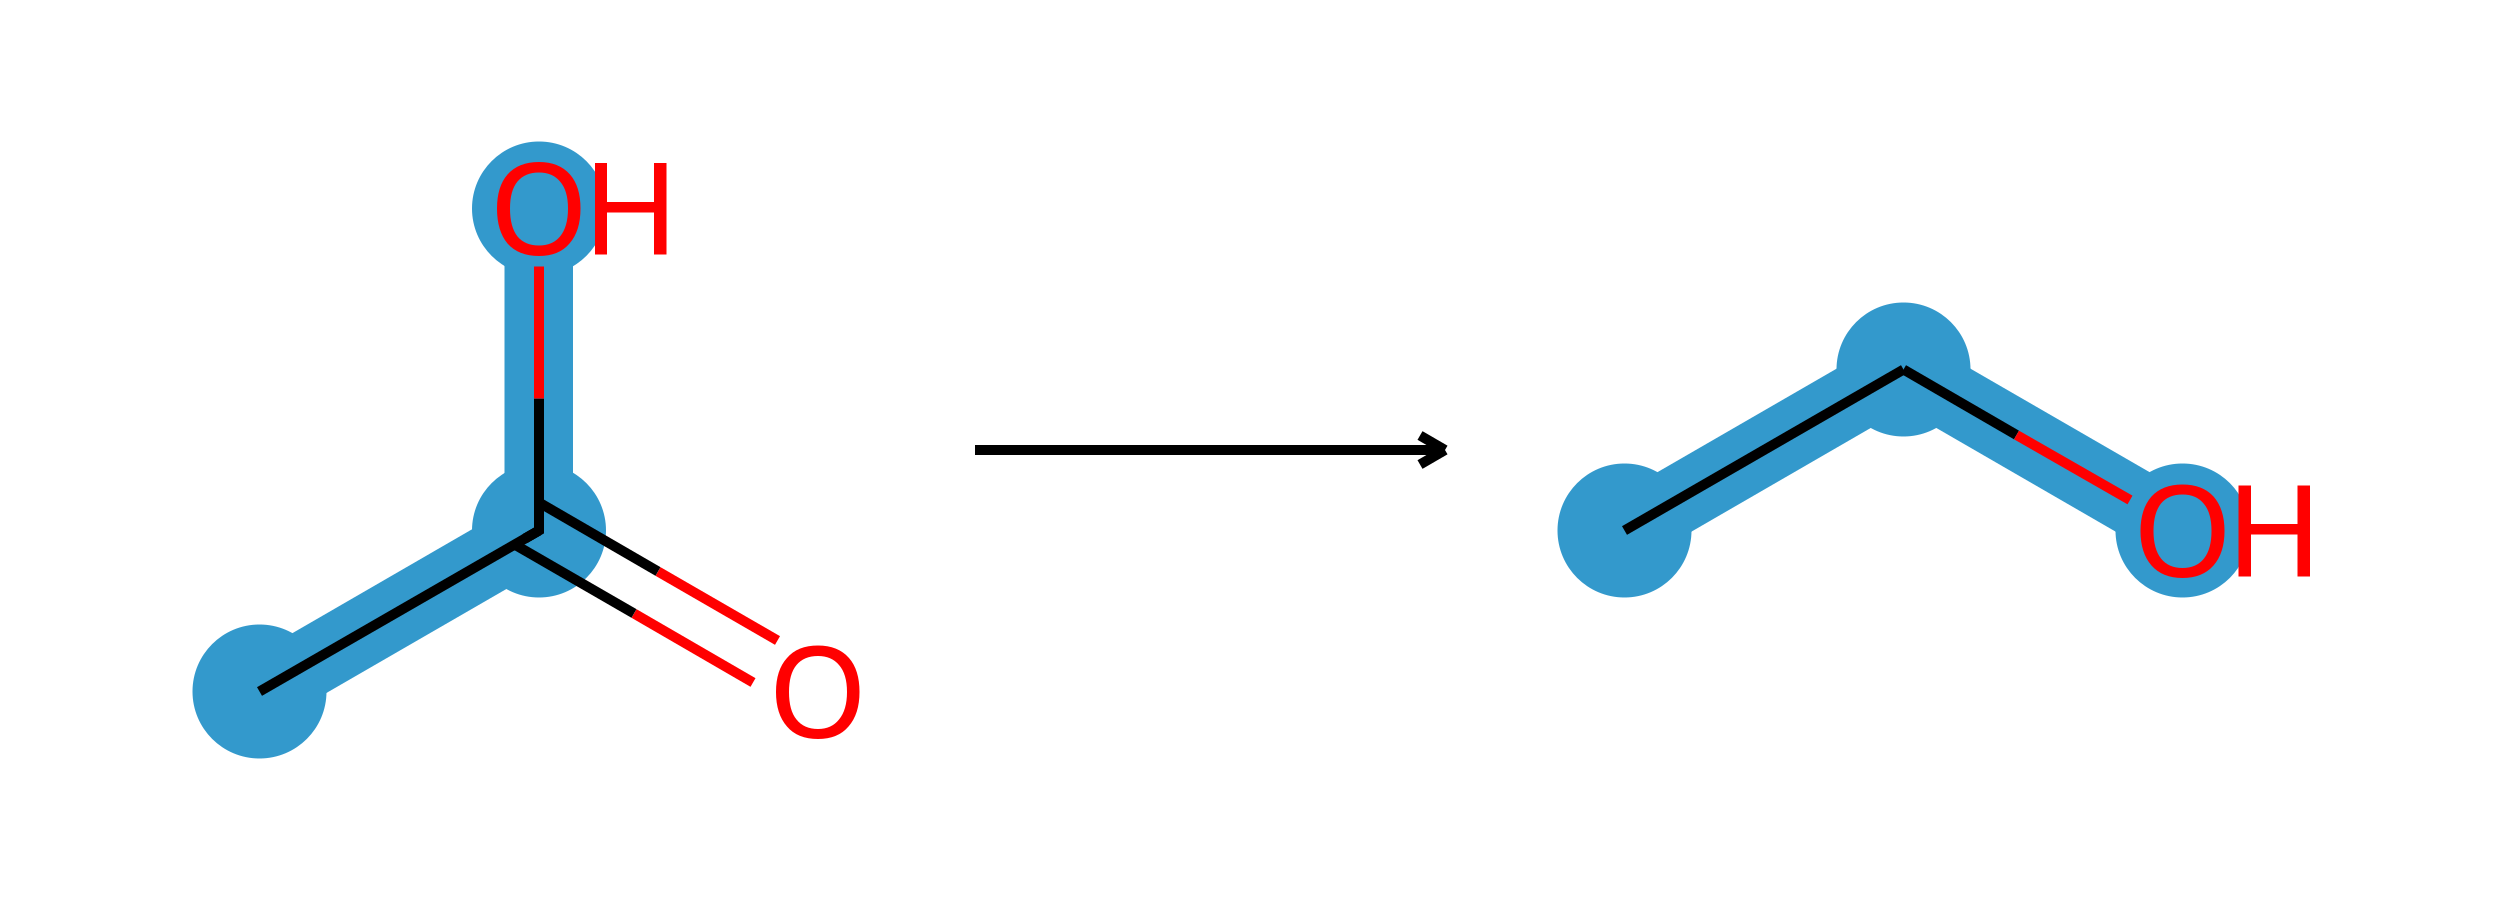
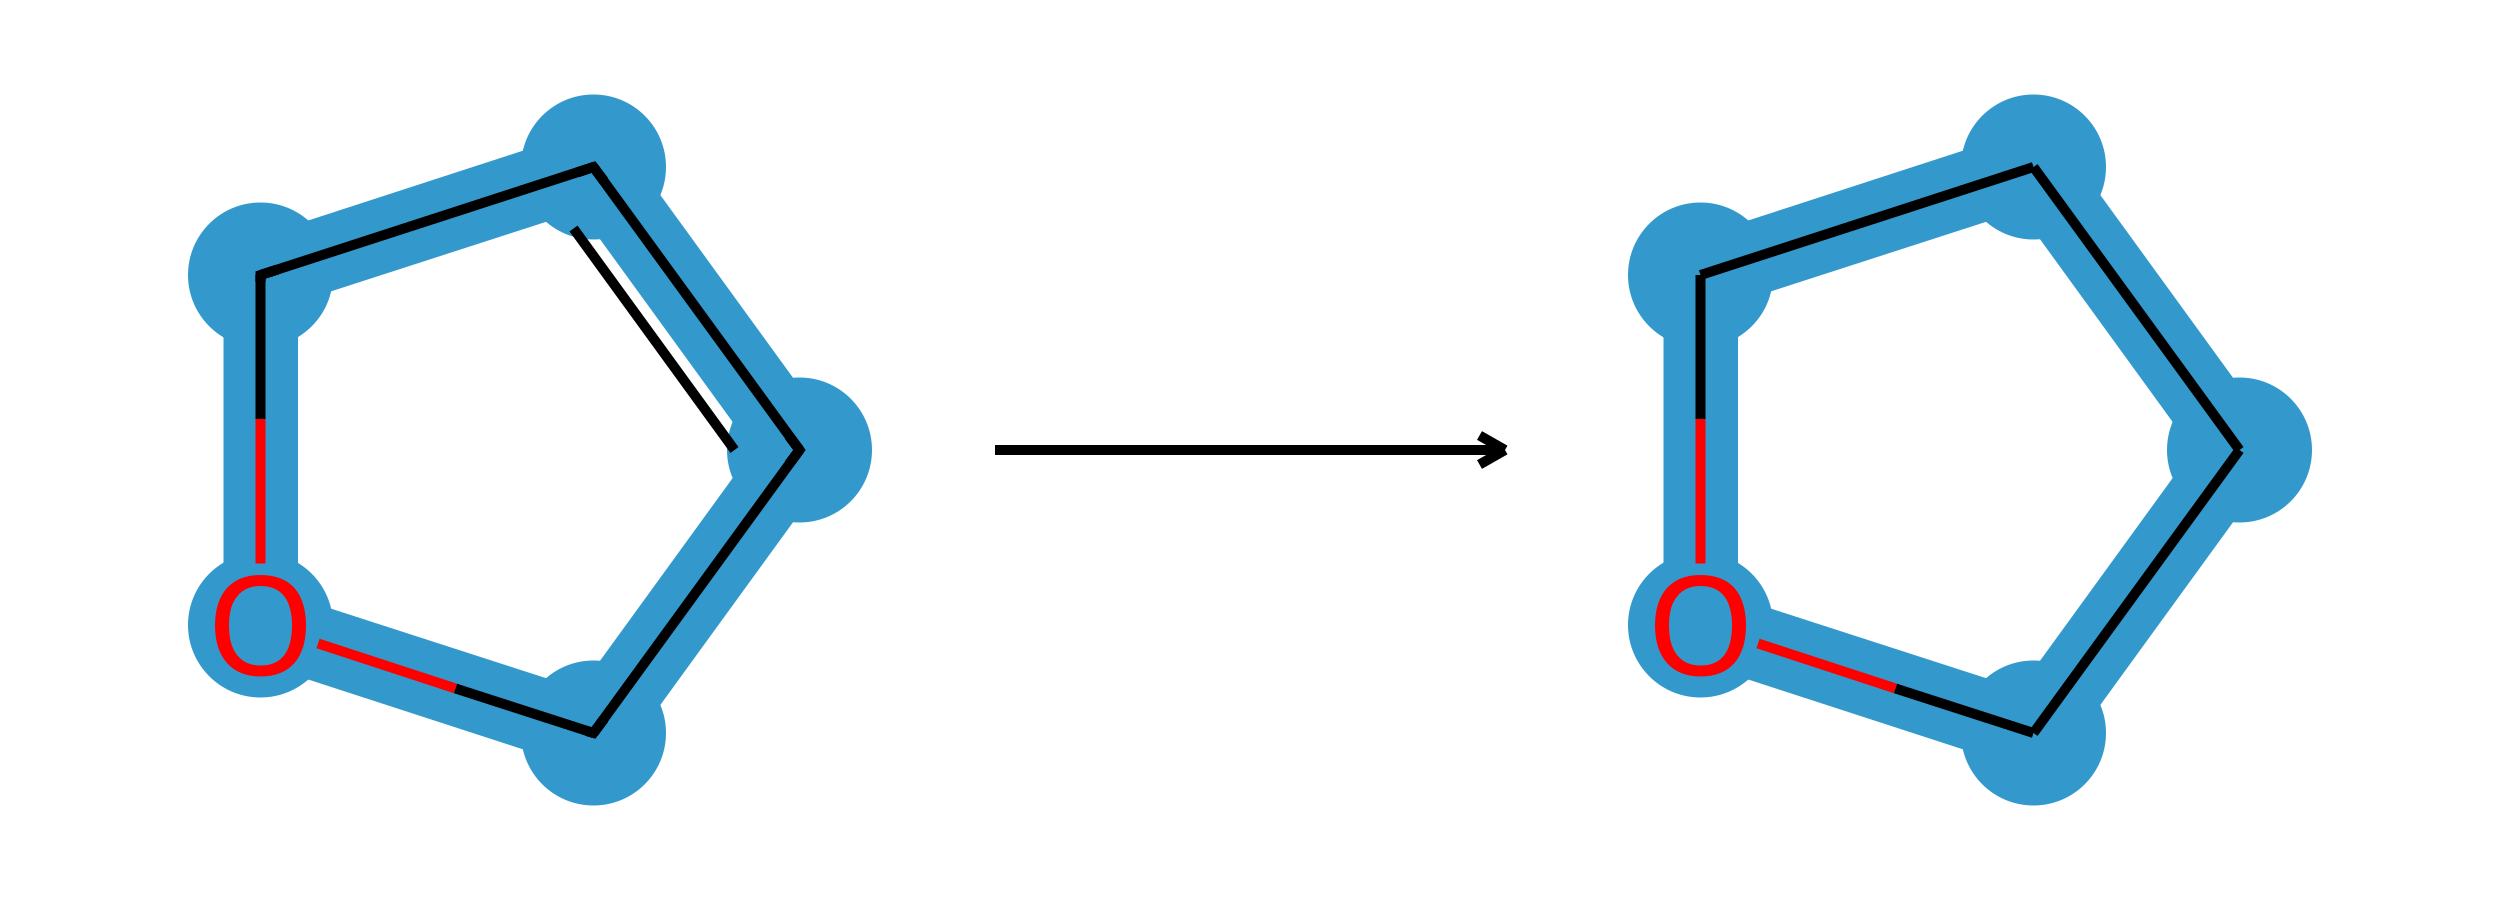
<svg xmlns="http://www.w3.org/2000/svg" version="1.1" baseProfile="full" xml:space="preserve" width="500px" height="180px" viewBox="0 0 500 180">
  <rect style="opacity:1.0;fill:#FFFFFF;stroke:none" width="500.0" height="180.0" x="0.0" y="0.0"> </rect>
-   <path class="bond-1 atom-1 atom-2" d="M 100.9,102.1 L 114.6,110.1 L 55.4,144.3 L 48.5,132.4 Z" style="fill:#3399CC;fill-rule:evenodd;fill-opacity:1;stroke:#3399CC;stroke-width:0.0px;stroke-linecap:butt;stroke-linejoin:miter;stroke-opacity:1;" />
-   <path class="bond-2 atom-1 atom-3" d="M 100.9,41.7 L 114.6,41.7 L 114.6,110.1 L 100.9,102.1 Z" style="fill:#3399CC;fill-rule:evenodd;fill-opacity:1;stroke:#3399CC;stroke-width:0.0px;stroke-linecap:butt;stroke-linejoin:miter;stroke-opacity:1;" />
-   <ellipse cx="107.8" cy="106.1" rx="12.9" ry="12.9" class="atom-1" style="fill:#3399CC;fill-rule:evenodd;stroke:#3399CC;stroke-width:1.0px;stroke-linecap:butt;stroke-linejoin:miter;stroke-opacity:1" />
-   <ellipse cx="51.9" cy="138.3" rx="12.9" ry="12.9" class="atom-2" style="fill:#3399CC;fill-rule:evenodd;stroke:#3399CC;stroke-width:1.0px;stroke-linecap:butt;stroke-linejoin:miter;stroke-opacity:1" />
-   <ellipse cx="107.8" cy="41.7" rx="12.9" ry="12.9" class="atom-3" style="fill:#3399CC;fill-rule:evenodd;stroke:#3399CC;stroke-width:1.0px;stroke-linecap:butt;stroke-linejoin:miter;stroke-opacity:1" />
-   <path class="bond-0 atom-0 atom-1" d="M 150.6,136.5 L 126.8,122.7" style="fill:none;fill-rule:evenodd;stroke:#FF0000;stroke-width:2.0px;stroke-linecap:butt;stroke-linejoin:miter;stroke-opacity:1" />
-   <path class="bond-0 atom-0 atom-1" d="M 126.8,122.7 L 102.9,108.9" style="fill:none;fill-rule:evenodd;stroke:#000000;stroke-width:2.0px;stroke-linecap:butt;stroke-linejoin:miter;stroke-opacity:1" />
-   <path class="bond-0 atom-0 atom-1" d="M 155.5,128.1 L 131.6,114.3" style="fill:none;fill-rule:evenodd;stroke:#FF0000;stroke-width:2.0px;stroke-linecap:butt;stroke-linejoin:miter;stroke-opacity:1" />
-   <path class="bond-0 atom-0 atom-1" d="M 131.6,114.3 L 107.8,100.5" style="fill:none;fill-rule:evenodd;stroke:#000000;stroke-width:2.0px;stroke-linecap:butt;stroke-linejoin:miter;stroke-opacity:1" />
-   <path class="bond-1 atom-1 atom-2" d="M 107.8,106.1 L 51.9,138.3" style="fill:none;fill-rule:evenodd;stroke:#000000;stroke-width:2.0px;stroke-linecap:butt;stroke-linejoin:miter;stroke-opacity:1" />
-   <path class="bond-2 atom-1 atom-3" d="M 107.8,106.1 L 107.8,79.7" style="fill:none;fill-rule:evenodd;stroke:#000000;stroke-width:2.0px;stroke-linecap:butt;stroke-linejoin:miter;stroke-opacity:1" />
-   <path class="bond-2 atom-1 atom-3" d="M 107.8,79.7 L 107.8,53.3" style="fill:none;fill-rule:evenodd;stroke:#FF0000;stroke-width:2.0px;stroke-linecap:butt;stroke-linejoin:miter;stroke-opacity:1" />
-   <path d="M 105.0,107.7 L 107.8,106.1 L 107.8,104.8" style="fill:none;stroke:#000000;stroke-width:2.0px;stroke-linecap:butt;stroke-linejoin:miter;stroke-opacity:1;" />
-   <path class="atom-0" d="M 155.2 138.4 Q 155.2 134.0, 157.4 131.6 Q 159.5 129.1, 163.6 129.1 Q 167.6 129.1, 169.8 131.6 Q 171.9 134.0, 171.9 138.4 Q 171.9 142.8, 169.7 145.3 Q 167.6 147.8, 163.6 147.8 Q 159.5 147.8, 157.4 145.3 Q 155.2 142.8, 155.2 138.4 M 163.6 145.8 Q 166.3 145.8, 167.8 143.9 Q 169.4 142.0, 169.4 138.4 Q 169.4 134.8, 167.8 133.0 Q 166.3 131.2, 163.6 131.2 Q 160.8 131.2, 159.3 133.0 Q 157.8 134.8, 157.8 138.4 Q 157.8 142.1, 159.3 143.9 Q 160.8 145.8, 163.6 145.8 " fill="#FF0000" />
-   <path class="atom-3" d="M 99.4 41.7 Q 99.4 37.3, 101.5 34.9 Q 103.7 32.4, 107.8 32.4 Q 111.8 32.4, 114.0 34.9 Q 116.1 37.3, 116.1 41.7 Q 116.1 46.2, 113.9 48.7 Q 111.8 51.2, 107.8 51.2 Q 103.7 51.2, 101.5 48.7 Q 99.4 46.2, 99.4 41.7 M 107.8 49.1 Q 110.5 49.1, 112.0 47.3 Q 113.6 45.4, 113.6 41.7 Q 113.6 38.1, 112.0 36.3 Q 110.5 34.5, 107.8 34.5 Q 105.0 34.5, 103.5 36.3 Q 102.0 38.1, 102.0 41.7 Q 102.0 45.4, 103.5 47.3 Q 105.0 49.1, 107.8 49.1 " fill="#FF0000" />
-   <path class="atom-3" d="M 119.0 32.6 L 121.4 32.6 L 121.4 40.4 L 130.8 40.4 L 130.8 32.6 L 133.3 32.6 L 133.3 50.9 L 130.8 50.9 L 130.8 42.5 L 121.4 42.5 L 121.4 50.9 L 119.0 50.9 L 119.0 32.6 " fill="#FF0000" />
-   <path class="bond-3 atom-4 atom-5" d="M 380.7,66.0 L 380.7,81.8 L 328.3,112.1 L 321.5,100.2 Z" style="fill:#3399CC;fill-rule:evenodd;fill-opacity:1;stroke:#3399CC;stroke-width:0.0px;stroke-linecap:butt;stroke-linejoin:miter;stroke-opacity:1;" />
-   <path class="bond-4 atom-5 atom-6" d="M 380.7,66.0 L 439.9,100.2 L 433.1,112.1 L 380.7,81.8 Z" style="fill:#3399CC;fill-rule:evenodd;fill-opacity:1;stroke:#3399CC;stroke-width:0.0px;stroke-linecap:butt;stroke-linejoin:miter;stroke-opacity:1;" />
-   <ellipse cx="324.9" cy="106.1" rx="12.9" ry="12.9" class="atom-4" style="fill:#3399CC;fill-rule:evenodd;stroke:#3399CC;stroke-width:1.0px;stroke-linecap:butt;stroke-linejoin:miter;stroke-opacity:1" />
-   <ellipse cx="380.7" cy="73.9" rx="12.9" ry="12.9" class="atom-5" style="fill:#3399CC;fill-rule:evenodd;stroke:#3399CC;stroke-width:1.0px;stroke-linecap:butt;stroke-linejoin:miter;stroke-opacity:1" />
-   <ellipse cx="436.5" cy="106.1" rx="12.9" ry="12.9" class="atom-6" style="fill:#3399CC;fill-rule:evenodd;stroke:#3399CC;stroke-width:1.0px;stroke-linecap:butt;stroke-linejoin:miter;stroke-opacity:1" />
-   <path class="bond-3 atom-4 atom-5" d="M 324.9,106.1 L 380.7,73.9" style="fill:none;fill-rule:evenodd;stroke:#000000;stroke-width:2.0px;stroke-linecap:butt;stroke-linejoin:miter;stroke-opacity:1" />
-   <path class="bond-4 atom-5 atom-6" d="M 380.7,73.9 L 403.3,87.0" style="fill:none;fill-rule:evenodd;stroke:#000000;stroke-width:2.0px;stroke-linecap:butt;stroke-linejoin:miter;stroke-opacity:1" />
-   <path class="bond-4 atom-5 atom-6" d="M 403.3,87.0 L 426.0,100.0" style="fill:none;fill-rule:evenodd;stroke:#FF0000;stroke-width:2.0px;stroke-linecap:butt;stroke-linejoin:miter;stroke-opacity:1" />
-   <path class="atom-2" d="M 428.1 106.2 Q 428.1 101.8, 430.3 99.3 Q 432.5 96.9, 436.5 96.9 Q 440.5 96.9, 442.7 99.3 Q 444.9 101.8, 444.9 106.2 Q 444.9 110.6, 442.7 113.1 Q 440.5 115.6, 436.5 115.6 Q 432.5 115.6, 430.3 113.1 Q 428.1 110.6, 428.1 106.2 M 436.5 113.6 Q 439.3 113.6, 440.8 111.7 Q 442.3 109.8, 442.3 106.2 Q 442.3 102.6, 440.8 100.8 Q 439.3 98.9, 436.5 98.9 Q 433.7 98.9, 432.2 100.7 Q 430.7 102.6, 430.7 106.2 Q 430.7 109.8, 432.2 111.7 Q 433.7 113.6, 436.5 113.6 " fill="#FF0000" />
-   <path class="atom-2" d="M 447.7 97.1 L 450.2 97.1 L 450.2 104.8 L 459.5 104.8 L 459.5 97.1 L 462.0 97.1 L 462.0 115.3 L 459.5 115.3 L 459.5 106.9 L 450.2 106.9 L 450.2 115.3 L 447.7 115.3 L 447.7 97.1 " fill="#FF0000" />
-   <path d="M 195.0,90.0 L 289.0,90.0" style="fill:none;fill-rule:evenodd;stroke:#000000;stroke-width:2.0px;stroke-linecap:butt;stroke-linejoin:miter;stroke-opacity:1" />
-   <path d="M 289.0,90.0 L 284.0,92.9" style="fill:none;fill-rule:evenodd;stroke:#000000;stroke-width:2.0px;stroke-linecap:butt;stroke-linejoin:miter;stroke-opacity:1" />
-   <path d="M 289.0,90.0 L 284.0,87.1" style="fill:none;fill-rule:evenodd;stroke:#000000;stroke-width:2.0px;stroke-linecap:butt;stroke-linejoin:miter;stroke-opacity:1" />
+   <path class="bond-0 atom-0 atom-1" d="M 121.6,24.6 L 169.1,90.0 L 150.6,90.0 L 115.9,42.2 Z" style="fill:#3399CC;fill-rule:evenodd;fill-opacity:1;stroke:#3399CC;stroke-width:0.0px;stroke-linecap:butt;stroke-linejoin:miter;stroke-opacity:1;" />
+   <path class="bond-4 atom-0 atom-4" d="M 169.1,90.0 L 121.6,155.4 L 115.9,137.8 L 150.6,90.0 Z" style="fill:#3399CC;fill-rule:evenodd;fill-opacity:1;stroke:#3399CC;stroke-width:0.0px;stroke-linecap:butt;stroke-linejoin:miter;stroke-opacity:1;" />
+   <path class="bond-1 atom-1 atom-2" d="M 121.6,24.6 L 115.9,42.2 L 59.6,60.4 L 44.7,49.6 Z" style="fill:#3399CC;fill-rule:evenodd;fill-opacity:1;stroke:#3399CC;stroke-width:0.0px;stroke-linecap:butt;stroke-linejoin:miter;stroke-opacity:1;" />
+   <path class="bond-2 atom-2 atom-3" d="M 44.7,49.6 L 59.6,60.4 L 59.6,119.6 L 44.7,130.4 Z" style="fill:#3399CC;fill-rule:evenodd;fill-opacity:1;stroke:#3399CC;stroke-width:0.0px;stroke-linecap:butt;stroke-linejoin:miter;stroke-opacity:1;" />
+   <path class="bond-3 atom-3 atom-4" d="M 59.6,119.6 L 115.9,137.8 L 121.6,155.4 L 44.7,130.4 Z" style="fill:#3399CC;fill-rule:evenodd;fill-opacity:1;stroke:#3399CC;stroke-width:0.0px;stroke-linecap:butt;stroke-linejoin:miter;stroke-opacity:1;" />
+   <ellipse cx="159.9" cy="90.0" rx="14.0" ry="14.0" class="atom-0" style="fill:#3399CC;fill-rule:evenodd;stroke:#3399CC;stroke-width:1.0px;stroke-linecap:butt;stroke-linejoin:miter;stroke-opacity:1" />
+   <ellipse cx="118.7" cy="33.4" rx="14.0" ry="14.0" class="atom-1" style="fill:#3399CC;fill-rule:evenodd;stroke:#3399CC;stroke-width:1.0px;stroke-linecap:butt;stroke-linejoin:miter;stroke-opacity:1" />
+   <ellipse cx="52.1" cy="55.0" rx="14.0" ry="14.0" class="atom-2" style="fill:#3399CC;fill-rule:evenodd;stroke:#3399CC;stroke-width:1.0px;stroke-linecap:butt;stroke-linejoin:miter;stroke-opacity:1" />
+   <ellipse cx="52.1" cy="125.0" rx="14.0" ry="14.0" class="atom-3" style="fill:#3399CC;fill-rule:evenodd;stroke:#3399CC;stroke-width:1.0px;stroke-linecap:butt;stroke-linejoin:miter;stroke-opacity:1" />
+   <ellipse cx="118.7" cy="146.6" rx="14.0" ry="14.0" class="atom-4" style="fill:#3399CC;fill-rule:evenodd;stroke:#3399CC;stroke-width:1.0px;stroke-linecap:butt;stroke-linejoin:miter;stroke-opacity:1" />
+   <path class="bond-0 atom-0 atom-1" d="M 159.9,90.0 L 118.7,33.4" style="fill:none;fill-rule:evenodd;stroke:#000000;stroke-width:2.0px;stroke-linecap:butt;stroke-linejoin:miter;stroke-opacity:1" />
+   <path class="bond-0 atom-0 atom-1" d="M 146.9,90.0 L 114.7,45.7" style="fill:none;fill-rule:evenodd;stroke:#000000;stroke-width:2.0px;stroke-linecap:butt;stroke-linejoin:miter;stroke-opacity:1" />
+   <path class="bond-1 atom-1 atom-2" d="M 118.7,33.4 L 52.1,55.0" style="fill:none;fill-rule:evenodd;stroke:#000000;stroke-width:2.0px;stroke-linecap:butt;stroke-linejoin:miter;stroke-opacity:1" />
+   <path class="bond-2 atom-2 atom-3" d="M 52.1,55.0 L 52.1,83.8" style="fill:none;fill-rule:evenodd;stroke:#000000;stroke-width:2.0px;stroke-linecap:butt;stroke-linejoin:miter;stroke-opacity:1" />
+   <path class="bond-2 atom-2 atom-3" d="M 52.1,83.8 L 52.1,112.7" style="fill:none;fill-rule:evenodd;stroke:#FF0000;stroke-width:2.0px;stroke-linecap:butt;stroke-linejoin:miter;stroke-opacity:1" />
+   <path class="bond-3 atom-3 atom-4" d="M 63.6,128.7 L 91.1,137.7" style="fill:none;fill-rule:evenodd;stroke:#FF0000;stroke-width:2.0px;stroke-linecap:butt;stroke-linejoin:miter;stroke-opacity:1" />
+   <path class="bond-3 atom-3 atom-4" d="M 91.1,137.7 L 118.7,146.6" style="fill:none;fill-rule:evenodd;stroke:#000000;stroke-width:2.0px;stroke-linecap:butt;stroke-linejoin:miter;stroke-opacity:1" />
+   <path class="bond-4 atom-4 atom-0" d="M 118.7,146.6 L 159.9,90.0" style="fill:none;fill-rule:evenodd;stroke:#000000;stroke-width:2.0px;stroke-linecap:butt;stroke-linejoin:miter;stroke-opacity:1" />
+   <path d="M 157.8,87.2 L 159.9,90.0 L 157.8,92.8" style="fill:none;stroke:#000000;stroke-width:2.0px;stroke-linecap:butt;stroke-linejoin:miter;stroke-opacity:1;" />
+   <path d="M 120.8,36.2 L 118.7,33.4 L 115.4,34.5" style="fill:none;stroke:#000000;stroke-width:2.0px;stroke-linecap:butt;stroke-linejoin:miter;stroke-opacity:1;" />
+   <path d="M 55.5,53.9 L 52.1,55.0 L 52.1,56.4" style="fill:none;stroke:#000000;stroke-width:2.0px;stroke-linecap:butt;stroke-linejoin:miter;stroke-opacity:1;" />
+   <path d="M 117.3,146.2 L 118.7,146.6 L 120.8,143.8" style="fill:none;stroke:#000000;stroke-width:2.0px;stroke-linecap:butt;stroke-linejoin:miter;stroke-opacity:1;" />
+   <path class="atom-3" d="M 43.0 125.1 Q 43.0 120.3, 45.4 117.6 Q 47.8 115.0, 52.1 115.0 Q 56.5 115.0, 58.9 117.6 Q 61.2 120.3, 61.2 125.1 Q 61.2 129.9, 58.9 132.6 Q 56.5 135.3, 52.1 135.3 Q 47.8 135.3, 45.4 132.6 Q 43.0 129.9, 43.0 125.1 M 52.1 133.1 Q 55.2 133.1, 56.8 131.1 Q 58.4 129.0, 58.4 125.1 Q 58.4 121.2, 56.8 119.2 Q 55.2 117.2, 52.1 117.2 Q 49.1 117.2, 47.5 119.2 Q 45.8 121.1, 45.8 125.1 Q 45.8 129.1, 47.5 131.1 Q 49.1 133.1, 52.1 133.1 " fill="#FF0000" />
+   <path class="bond-5 atom-5 atom-6" d="M 409.6,24.6 L 457.1,90.0 L 438.6,90.0 L 403.9,42.2 Z" style="fill:#3399CC;fill-rule:evenodd;fill-opacity:1;stroke:#3399CC;stroke-width:0.0px;stroke-linecap:butt;stroke-linejoin:miter;stroke-opacity:1;" />
+   <path class="bond-9 atom-5 atom-9" d="M 457.1,90.0 L 409.6,155.4 L 403.9,137.8 L 438.6,90.0 Z" style="fill:#3399CC;fill-rule:evenodd;fill-opacity:1;stroke:#3399CC;stroke-width:0.0px;stroke-linecap:butt;stroke-linejoin:miter;stroke-opacity:1;" />
+   <path class="bond-6 atom-6 atom-7" d="M 409.6,24.6 L 403.9,42.2 L 347.6,60.4 L 332.7,49.6 Z" style="fill:#3399CC;fill-rule:evenodd;fill-opacity:1;stroke:#3399CC;stroke-width:0.0px;stroke-linecap:butt;stroke-linejoin:miter;stroke-opacity:1;" />
+   <path class="bond-7 atom-7 atom-8" d="M 332.7,49.6 L 347.6,60.4 L 347.6,119.6 L 332.7,130.4 Z" style="fill:#3399CC;fill-rule:evenodd;fill-opacity:1;stroke:#3399CC;stroke-width:0.0px;stroke-linecap:butt;stroke-linejoin:miter;stroke-opacity:1;" />
+   <path class="bond-8 atom-8 atom-9" d="M 347.6,119.6 L 403.9,137.8 L 409.6,155.4 L 332.7,130.4 Z" style="fill:#3399CC;fill-rule:evenodd;fill-opacity:1;stroke:#3399CC;stroke-width:0.0px;stroke-linecap:butt;stroke-linejoin:miter;stroke-opacity:1;" />
+   <ellipse cx="447.9" cy="90.0" rx="14.0" ry="14.0" class="atom-5" style="fill:#3399CC;fill-rule:evenodd;stroke:#3399CC;stroke-width:1.0px;stroke-linecap:butt;stroke-linejoin:miter;stroke-opacity:1" />
+   <ellipse cx="406.7" cy="33.4" rx="14.0" ry="14.0" class="atom-6" style="fill:#3399CC;fill-rule:evenodd;stroke:#3399CC;stroke-width:1.0px;stroke-linecap:butt;stroke-linejoin:miter;stroke-opacity:1" />
+   <ellipse cx="340.1" cy="55.0" rx="14.0" ry="14.0" class="atom-7" style="fill:#3399CC;fill-rule:evenodd;stroke:#3399CC;stroke-width:1.0px;stroke-linecap:butt;stroke-linejoin:miter;stroke-opacity:1" />
+   <ellipse cx="340.1" cy="125.0" rx="14.0" ry="14.0" class="atom-8" style="fill:#3399CC;fill-rule:evenodd;stroke:#3399CC;stroke-width:1.0px;stroke-linecap:butt;stroke-linejoin:miter;stroke-opacity:1" />
+   <ellipse cx="406.7" cy="146.6" rx="14.0" ry="14.0" class="atom-9" style="fill:#3399CC;fill-rule:evenodd;stroke:#3399CC;stroke-width:1.0px;stroke-linecap:butt;stroke-linejoin:miter;stroke-opacity:1" />
+   <path class="bond-5 atom-5 atom-6" d="M 447.9,90.0 L 406.7,33.4" style="fill:none;fill-rule:evenodd;stroke:#000000;stroke-width:2.0px;stroke-linecap:butt;stroke-linejoin:miter;stroke-opacity:1" />
+   <path class="bond-6 atom-6 atom-7" d="M 406.7,33.4 L 340.1,55.0" style="fill:none;fill-rule:evenodd;stroke:#000000;stroke-width:2.0px;stroke-linecap:butt;stroke-linejoin:miter;stroke-opacity:1" />
+   <path class="bond-7 atom-7 atom-8" d="M 340.1,55.0 L 340.1,83.8" style="fill:none;fill-rule:evenodd;stroke:#000000;stroke-width:2.0px;stroke-linecap:butt;stroke-linejoin:miter;stroke-opacity:1" />
+   <path class="bond-7 atom-7 atom-8" d="M 340.1,83.8 L 340.1,112.7" style="fill:none;fill-rule:evenodd;stroke:#FF0000;stroke-width:2.0px;stroke-linecap:butt;stroke-linejoin:miter;stroke-opacity:1" />
+   <path class="bond-8 atom-8 atom-9" d="M 351.6,128.7 L 379.1,137.7" style="fill:none;fill-rule:evenodd;stroke:#FF0000;stroke-width:2.0px;stroke-linecap:butt;stroke-linejoin:miter;stroke-opacity:1" />
+   <path class="bond-8 atom-8 atom-9" d="M 379.1,137.7 L 406.7,146.6" style="fill:none;fill-rule:evenodd;stroke:#000000;stroke-width:2.0px;stroke-linecap:butt;stroke-linejoin:miter;stroke-opacity:1" />
+   <path class="bond-9 atom-9 atom-5" d="M 406.7,146.6 L 447.9,90.0" style="fill:none;fill-rule:evenodd;stroke:#000000;stroke-width:2.0px;stroke-linecap:butt;stroke-linejoin:miter;stroke-opacity:1" />
+   <path class="atom-3" d="M 331.0 125.1 Q 331.0 120.3, 333.4 117.6 Q 335.8 115.0, 340.1 115.0 Q 344.5 115.0, 346.9 117.6 Q 349.2 120.3, 349.2 125.1 Q 349.2 129.9, 346.9 132.6 Q 344.5 135.3, 340.1 135.3 Q 335.8 135.3, 333.4 132.6 Q 331.0 129.9, 331.0 125.1 M 340.1 133.1 Q 343.2 133.1, 344.8 131.1 Q 346.4 129.0, 346.4 125.1 Q 346.4 121.2, 344.8 119.2 Q 343.2 117.2, 340.1 117.2 Q 337.1 117.2, 335.5 119.2 Q 333.8 121.1, 333.8 125.1 Q 333.8 129.1, 335.5 131.1 Q 337.1 133.1, 340.1 133.1 " fill="#FF0000" />
+   <path d="M 199.0,90.0 L 301.0,90.0" style="fill:none;fill-rule:evenodd;stroke:#000000;stroke-width:2.0px;stroke-linecap:butt;stroke-linejoin:miter;stroke-opacity:1" />
+   <path d="M 301.0,90.0 L 295.9,92.9" style="fill:none;fill-rule:evenodd;stroke:#000000;stroke-width:2.0px;stroke-linecap:butt;stroke-linejoin:miter;stroke-opacity:1" />
+   <path d="M 301.0,90.0 L 295.9,87.1" style="fill:none;fill-rule:evenodd;stroke:#000000;stroke-width:2.0px;stroke-linecap:butt;stroke-linejoin:miter;stroke-opacity:1" />
</svg>
